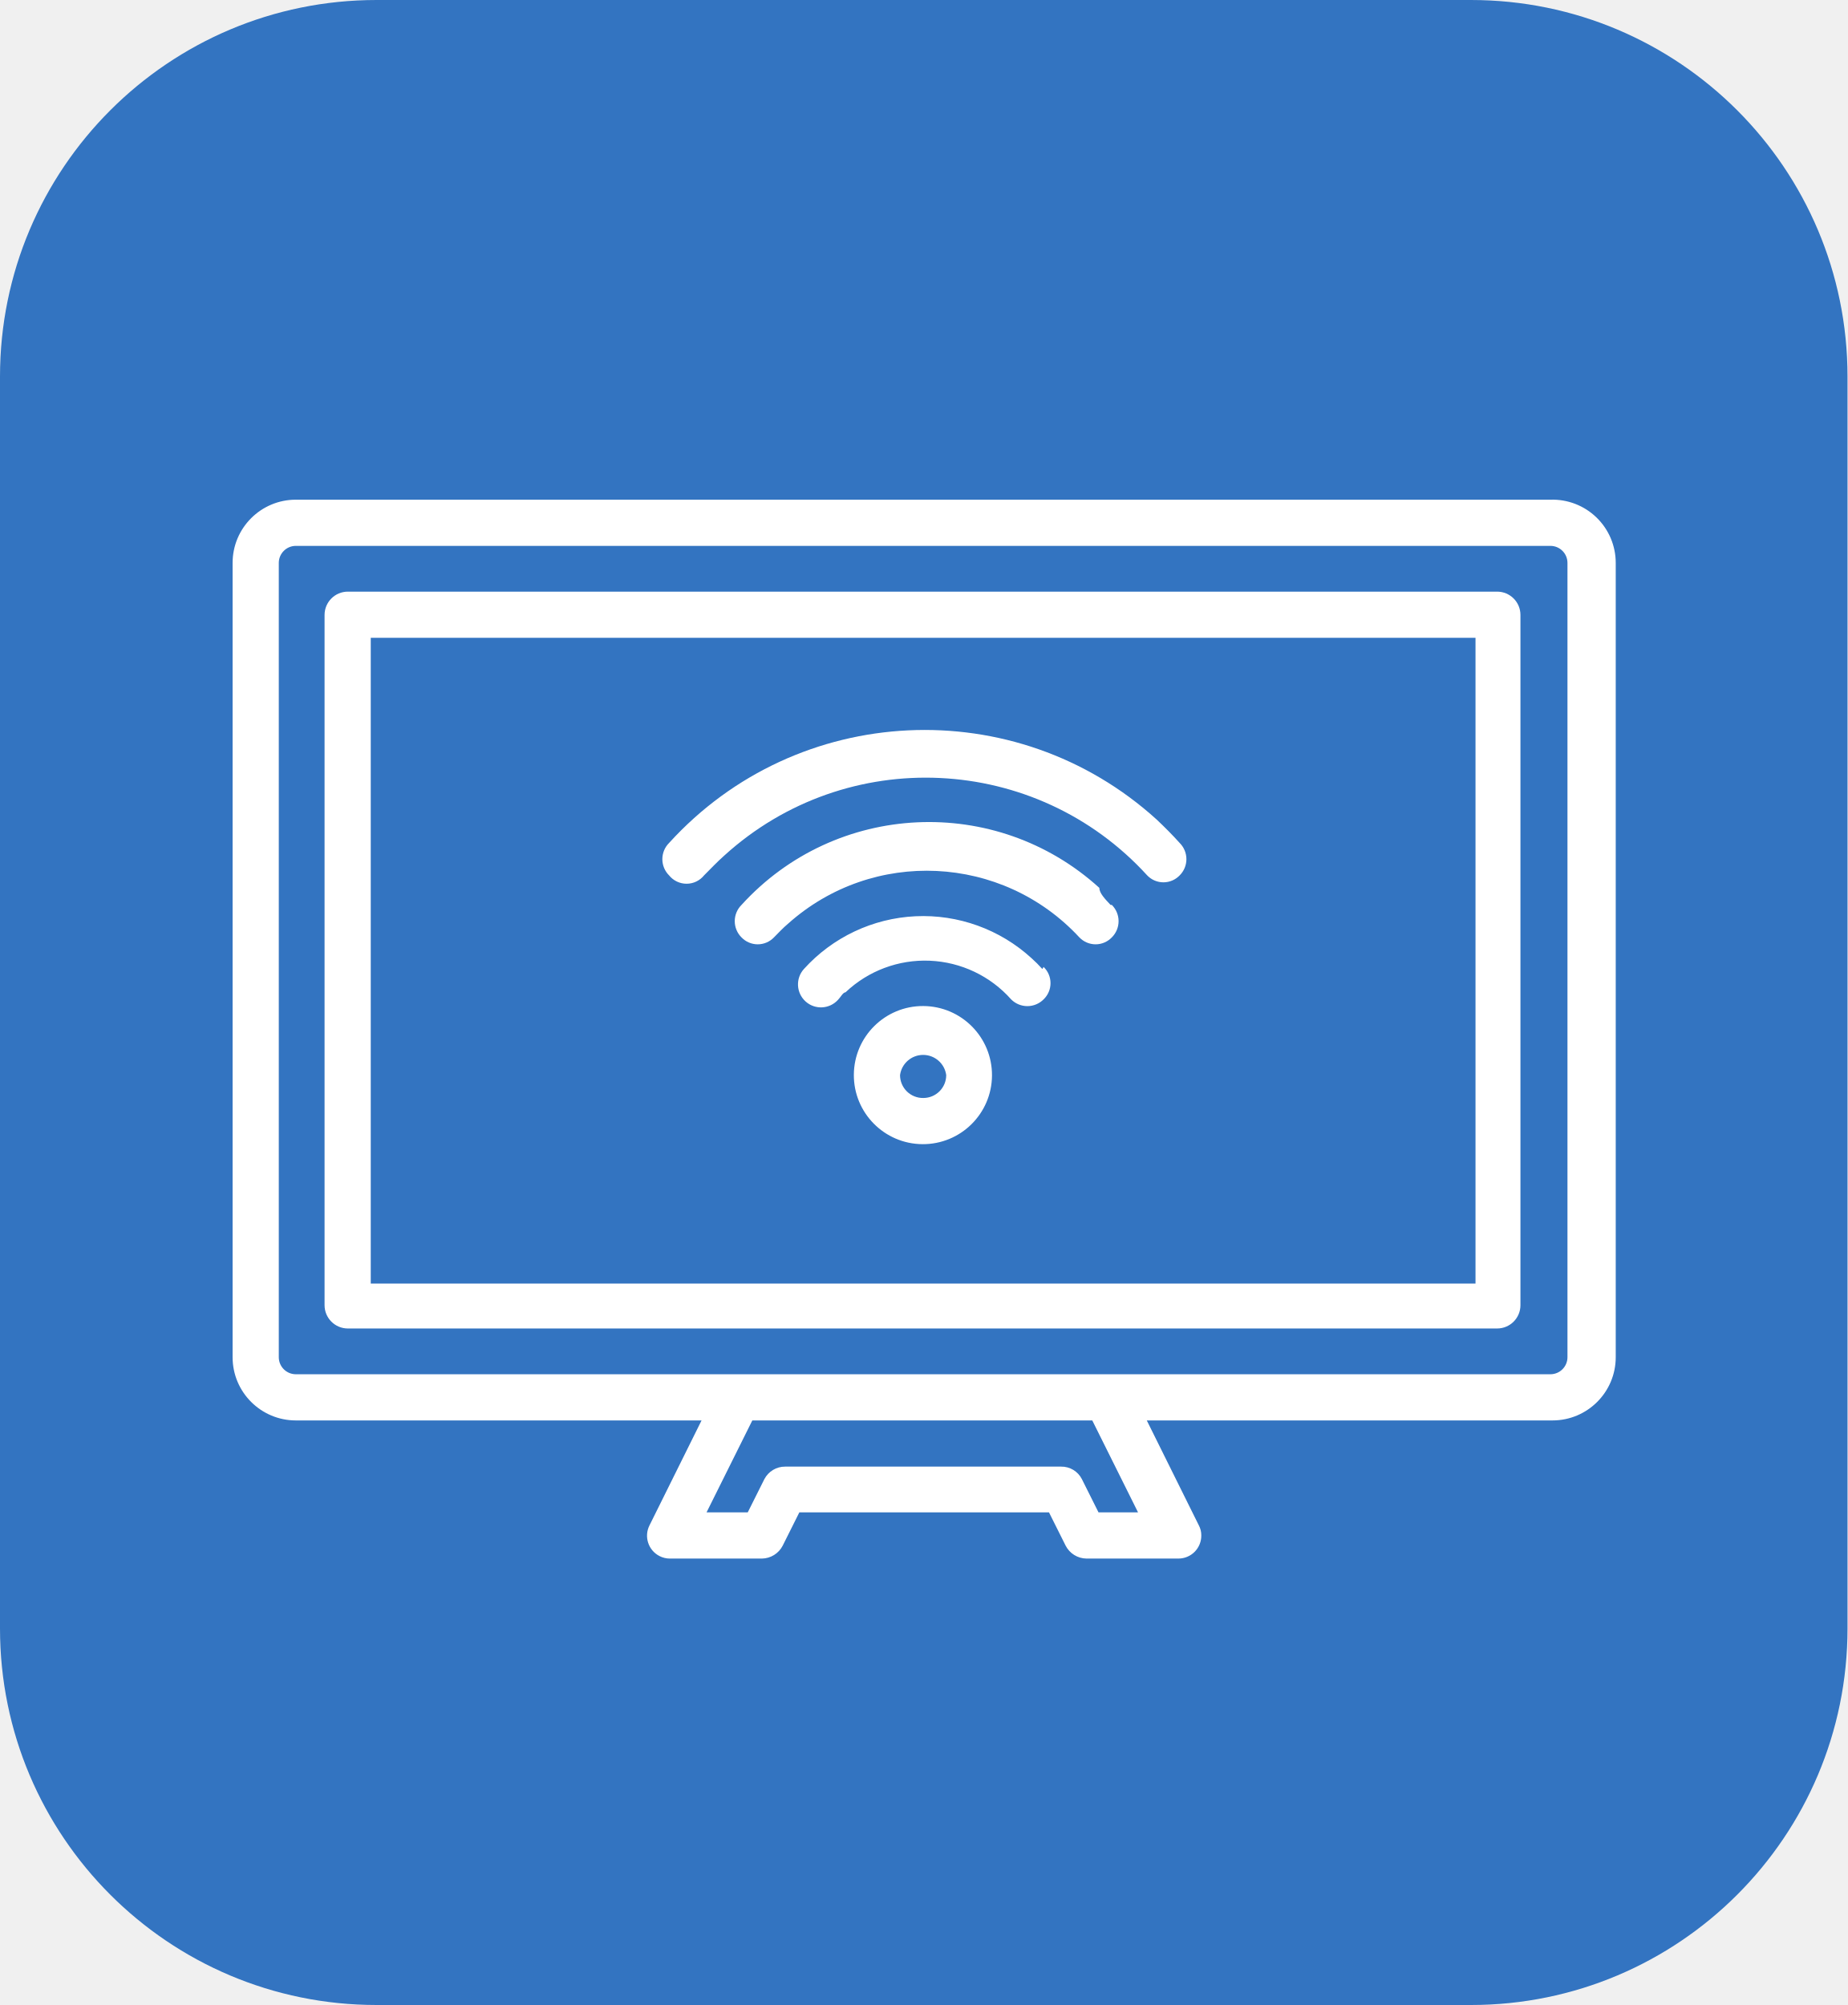
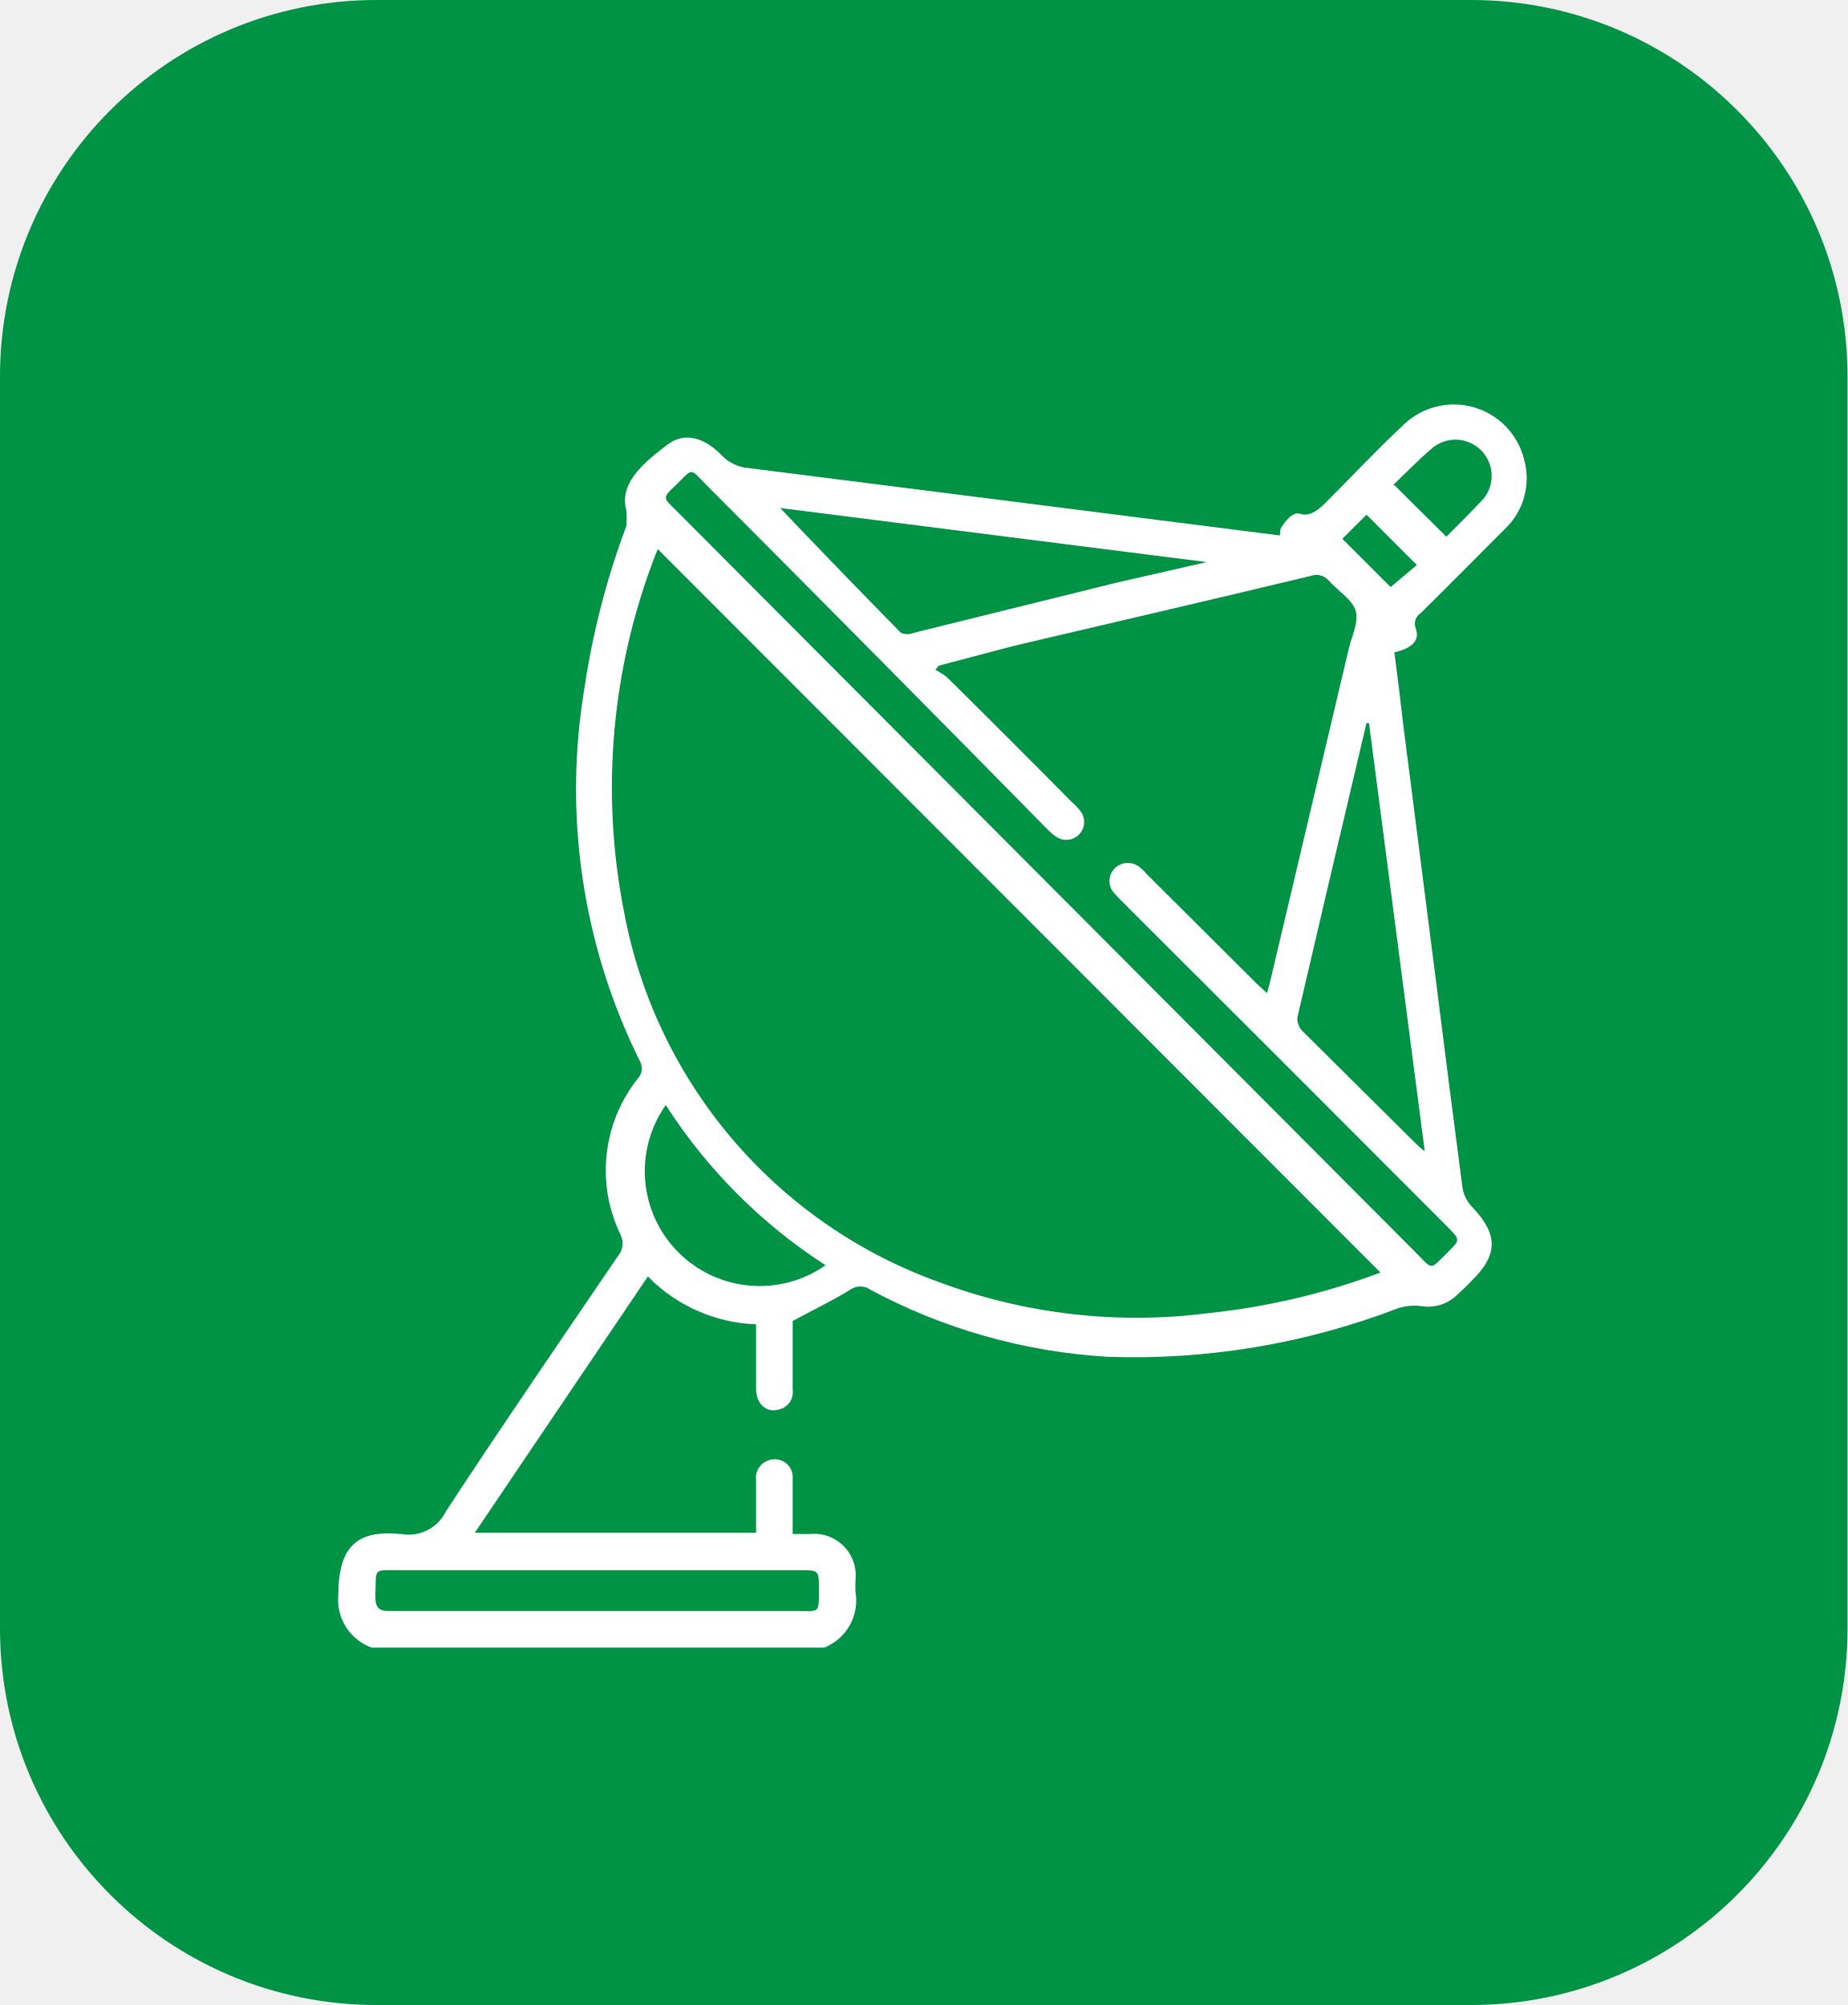
- <svg xmlns="http://www.w3.org/2000/svg" id="Layer_1" data-name="Layer 1" viewBox="0 0 44.4 48.19">
+ <svg xmlns="http://www.w3.org/2000/svg" viewBox="0 0 44.4 48.19">
  <defs>
-     <style>.cls-1{fill:#3374c1;}.cls-2{fill:#fff;}</style>
+     <style>.cls-1{fill:#009245;}.cls-2{fill:#fff;}</style>
  </defs>
-   <rect class="cls-1" width="44.4" height="48.19" rx="9.05" />
-   <g id="gradient">
-     <path class="cls-2" d="M65.28,42.16H35.13a1.52,1.52,0,0,0-1.52,1.52V62.77a1.52,1.52,0,0,0,1.52,1.52h9.75l-1.25,2.52a.55.55,0,0,0,.24.74.54.54,0,0,0,.25.06h2.21a.57.57,0,0,0,.5-.31l.4-.8h6l.4.8a.57.57,0,0,0,.5.31h2.21a.55.55,0,0,0,.55-.56.5.5,0,0,0-.06-.24l-1.25-2.52h9.75a1.52,1.52,0,0,0,1.52-1.52V43.68A1.52,1.52,0,0,0,65.28,42.16ZM54.42,66.5l-.4-.8a.55.55,0,0,0-.5-.3H46.89a.56.56,0,0,0-.5.3l-.4.8H45l1.1-2.21h8.17l1.1,2.21Zm11.27-3.73a.41.41,0,0,1-.41.41H35.13a.41.41,0,0,1-.41-.41V43.68a.41.41,0,0,1,.41-.41H65.28a.41.41,0,0,1,.41.41ZM50.21,54.33A1.66,1.66,0,1,0,51.86,56,1.66,1.66,0,0,0,50.21,54.33Zm0,2.21a.55.55,0,0,1-.56-.55.56.56,0,0,1,1.11,0A.55.55,0,0,1,50.21,56.54ZM44.1,51.19a.55.55,0,0,1,0-.78,8.3,8.3,0,0,1,11.72-.56c.19.18.38.37.55.56a.55.55,0,0,1,0,.78.54.54,0,0,1-.78,0,7.2,7.2,0,0,0-10.16-.48c-.17.15-.33.32-.49.48A.54.54,0,0,1,44.1,51.19Zm9,2.2a.54.54,0,0,1,0,.78.55.55,0,0,1-.78,0A2.77,2.77,0,0,0,48.34,54c-.06,0-.12.12-.18.18a.55.55,0,0,1-.82-.74,3.86,3.86,0,0,1,5.47-.26,3.19,3.19,0,0,1,.26.26Zm1.64-1.49a.55.55,0,0,1,0,.78.54.54,0,0,1-.78,0h0a5,5,0,0,0-7-.33c-.12.1-.23.22-.34.33a.54.54,0,0,1-.78,0,.55.55,0,0,1,0-.78h0a6.09,6.09,0,0,1,8.6-.41C54.44,51.62,54.58,51.76,54.71,51.9ZM64,44.37H36.38a.56.56,0,0,0-.56.56V61.52a.56.56,0,0,0,.56.56H64a.56.56,0,0,0,.56-.56V44.93a.56.56,0,0,0-.56-.56ZM63.48,61H36.93V45.48H63.48Z" transform="translate(-28.02 -30.15)" />
+   <g id="Layer_2" data-name="Layer 2">
+     <g id="Layer_1-2" data-name="Layer 1">
+       <rect class="cls-1" width="44.4" height="48.19" rx="9.05" />
+       <path class="cls-2" d="M8.93,39.6a1.22,1.22,0,0,1-.8-1.25c0-1.22.48-1.58,1.51-1.48a1,1,0,0,0,1.08-.55c1.35-2.06,2.75-4.1,4.13-6.13a.47.47,0,0,0,.06-.52,3.55,3.55,0,0,1,.42-3.75.35.35,0,0,0,.05-.41,14.71,14.71,0,0,1-1.33-9,19,19,0,0,1,1-3.86,1.67,1.67,0,0,0,0-.39,0,0,0,0,0,0,0c-.16-.61.33-1.08,1-1.58.4-.3.88-.17,1.3.27a1,1,0,0,0,.64.3l6.63.84,6.14.78c0-.08,0-.15.05-.22s.24-.37.44-.3.4-.07.56-.22c.64-.64,1.26-1.3,1.92-1.92a1.74,1.74,0,0,1,2.9.84,1.68,1.68,0,0,1-.48,1.68c-.66.66-1.31,1.32-2,2a.31.31,0,0,0-.12.39c.09.27-.09.46-.52.56.08.6.15,1.19.22,1.79.27,2.09.53,4.17.8,6.26.2,1.61.41,3.23.62,4.84a.89.89,0,0,0,.23.44c.62.65.63,1.14,0,1.76-.12.13-.25.25-.38.37a1,1,0,0,1-.86.25,1.33,1.33,0,0,0-.53.05,17.72,17.72,0,0,1-7,1.17A13.76,13.76,0,0,1,20.92,31a.42.42,0,0,0-.49,0c-.42.26-.88.48-1.38.75V33.4a.43.43,0,0,1-.34.48c-.29.08-.53-.13-.54-.48V31.83a3.83,3.83,0,0,1-2.6-1.15l-4.16,6.16h6.76V35.58a.44.44,0,0,1,.3-.48.43.43,0,0,1,.58.44c0,.42,0,.85,0,1.33h.41a1,1,0,0,1,1.1,1.1,2.8,2.8,0,0,0,0,.29,1.22,1.22,0,0,1-.75,1.34Zm24.26-9L15.81,13.2l-.06.14A15.46,15.46,0,0,0,15,21.93a11.74,11.74,0,0,0,7.58,8.89,13.56,13.56,0,0,0,6.47.74A16.64,16.64,0,0,0,33.19,30.58ZM22.56,16l-.08.1a1.78,1.78,0,0,1,.27.17q1.52,1.5,3,3a1.58,1.58,0,0,1,.22.23.43.43,0,0,1-.59.61,1.3,1.3,0,0,1-.22-.19Q21.09,15.78,17,11.68c-.45-.45-.32-.44-.78,0-.29.28-.29.28,0,.56L34,30.08c.46.46.34.46.81,0,.28-.28.28-.28,0-.57q-3.86-3.87-7.73-7.73c-.09-.1-.2-.19-.28-.29a.43.43,0,0,1,0-.63.45.45,0,0,1,.61,0,1.37,1.37,0,0,1,.17.17l2.63,2.62.24.22.07-.26,1.89-8c.07-.31.25-.66.17-.93s-.43-.48-.65-.73a.39.39,0,0,0-.42-.11c-2.37.57-4.75,1.12-7.13,1.68ZM29,13.51v0l-10.25-1.3c.95,1,1.92,2,2.9,3a.4.4,0,0,0,.31,0L26.85,14Zm3.9,3.87h-.06c-.56,2.36-1.11,4.71-1.66,7.07a.42.42,0,0,0,.11.32L34,27.46a2.15,2.15,0,0,0,.24.21ZM14.35,38.72h4.79c.56,0,.54.08.54-.53,0-.45,0-.45-.46-.45H9.63c-.69,0-.58-.07-.61.61,0,.31.09.38.38.37ZM16,26.56a2.76,2.76,0,0,0,3.84,3.85A12.82,12.82,0,0,1,16,26.56Zm17.51-14.9,1.25,1.24c.28-.28.59-.59.89-.91a.87.87,0,0,0-1.23-1.22C34.07,11.07,33.76,11.39,33.48,11.66Zm-.67.71-.58.58,1.16,1.16.63-.53Z" />
+     </g>
  </g>
</svg>
